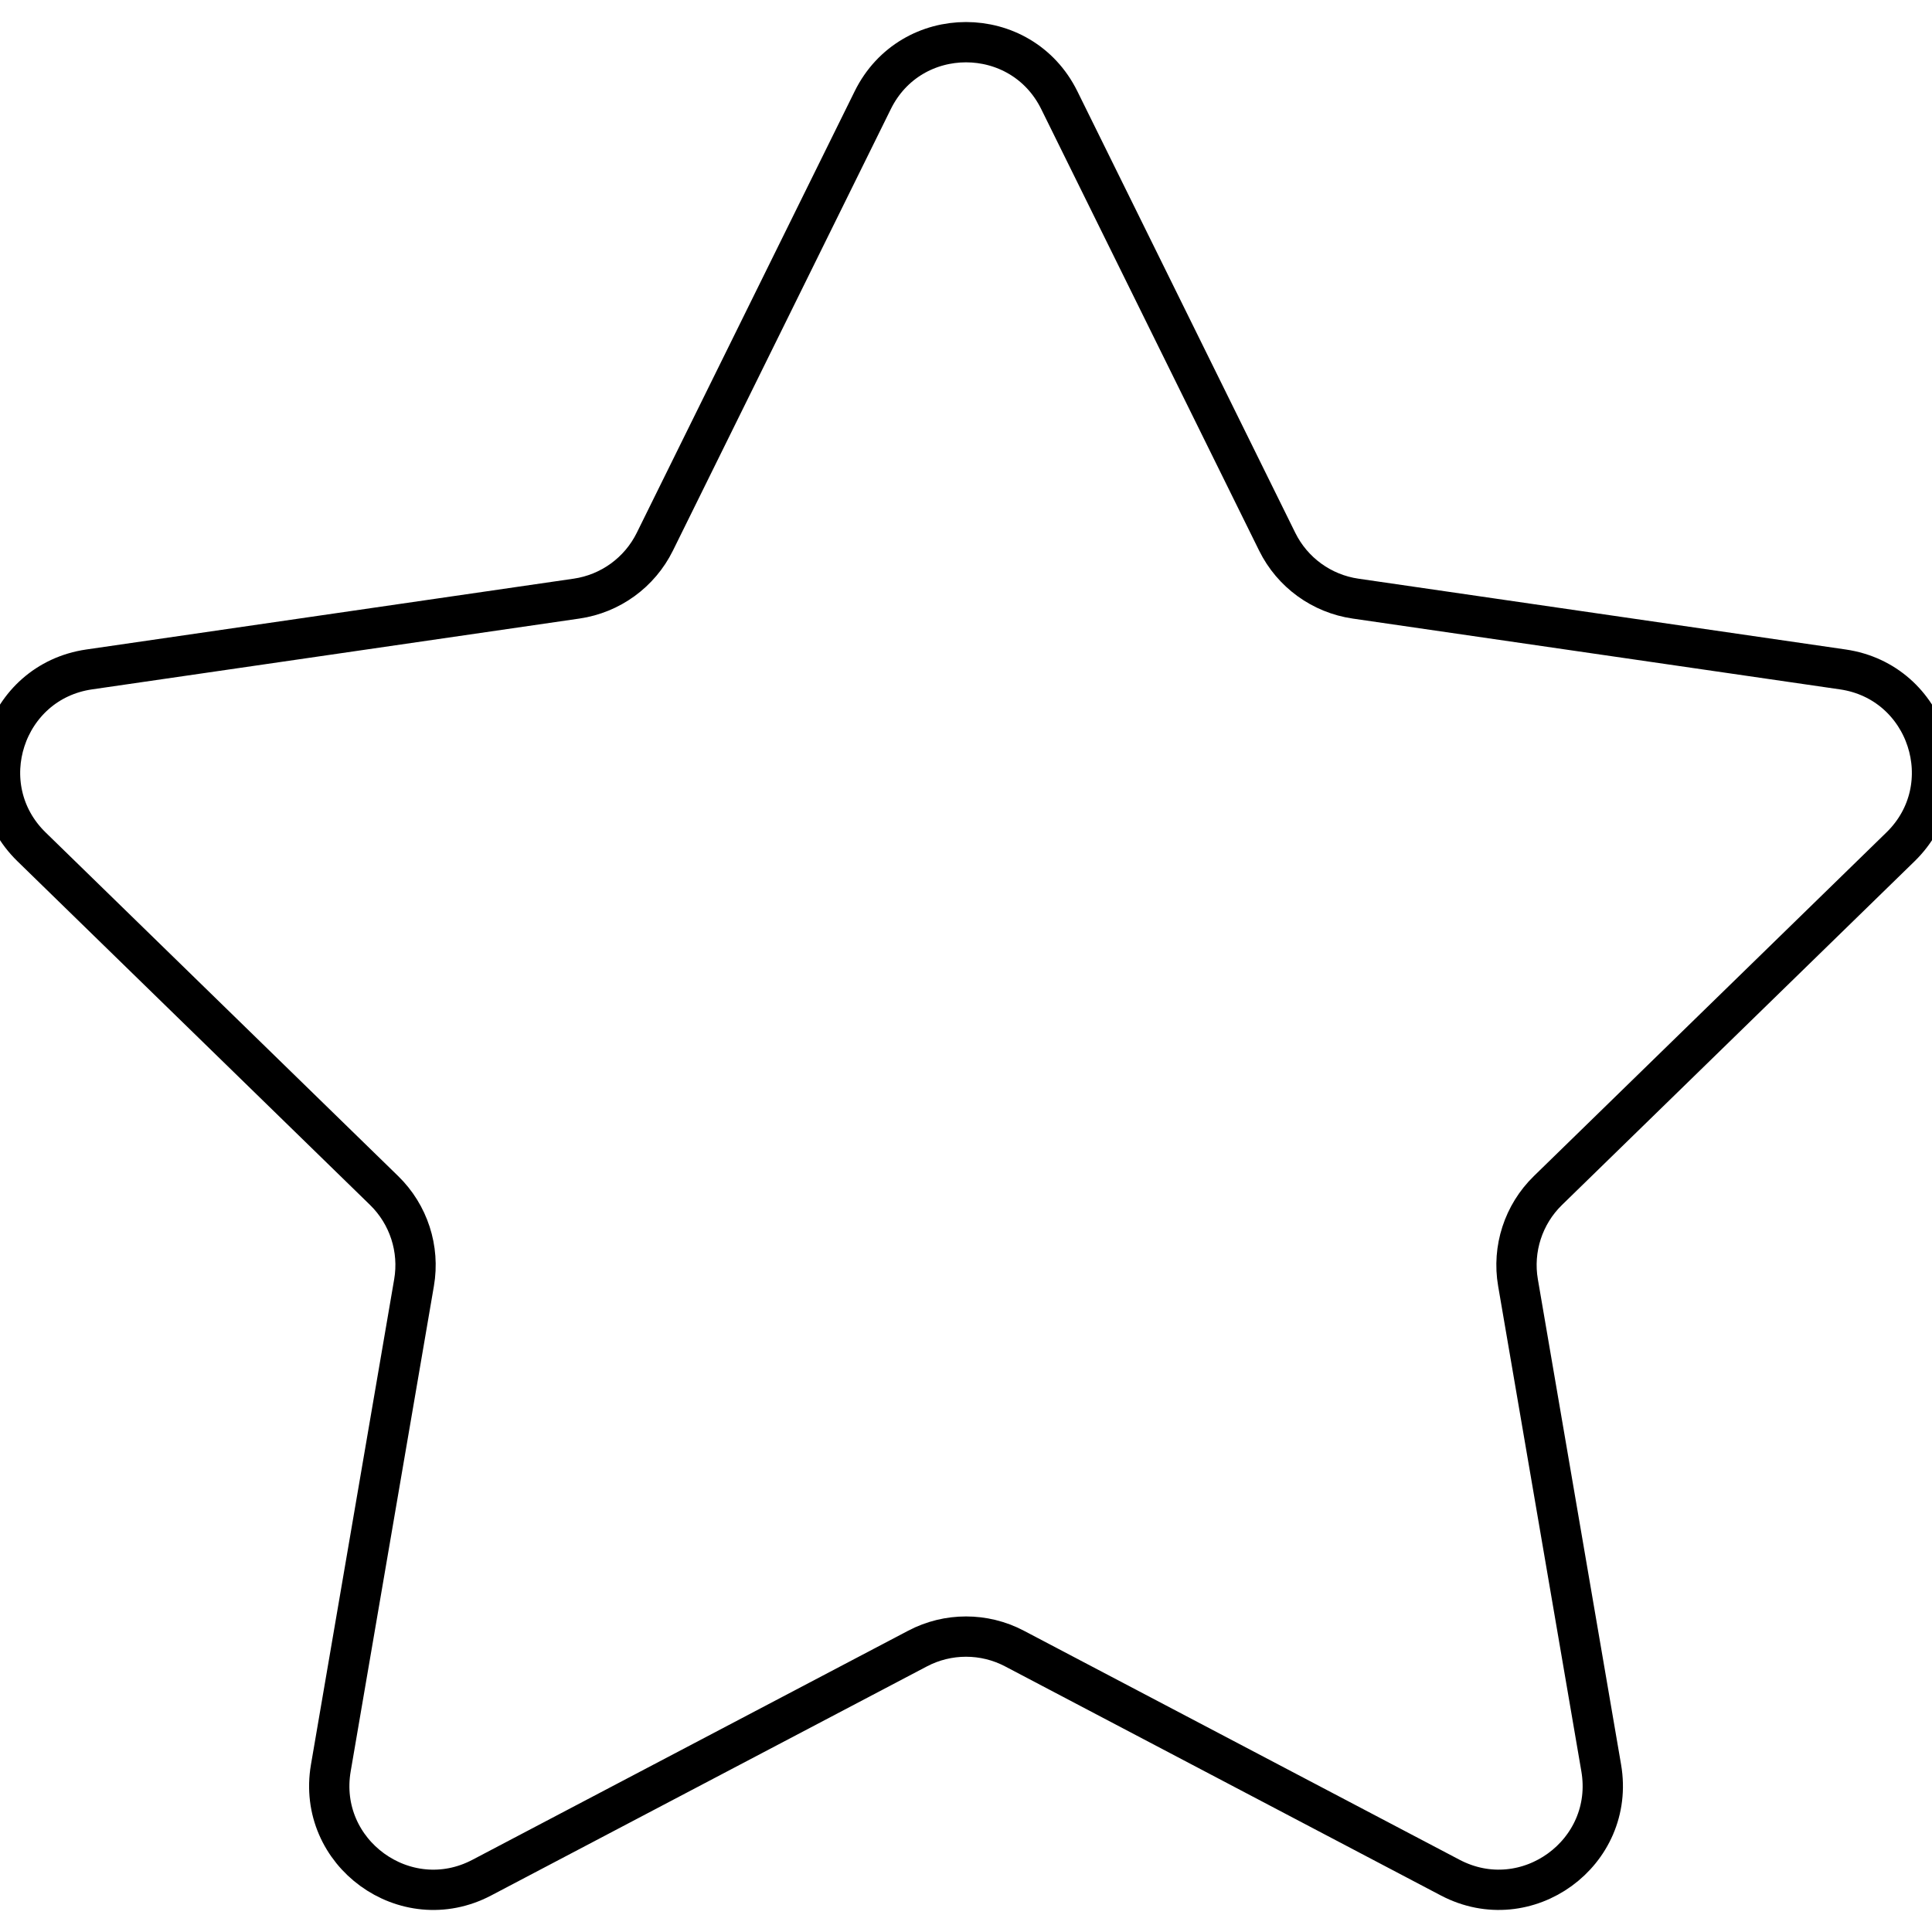
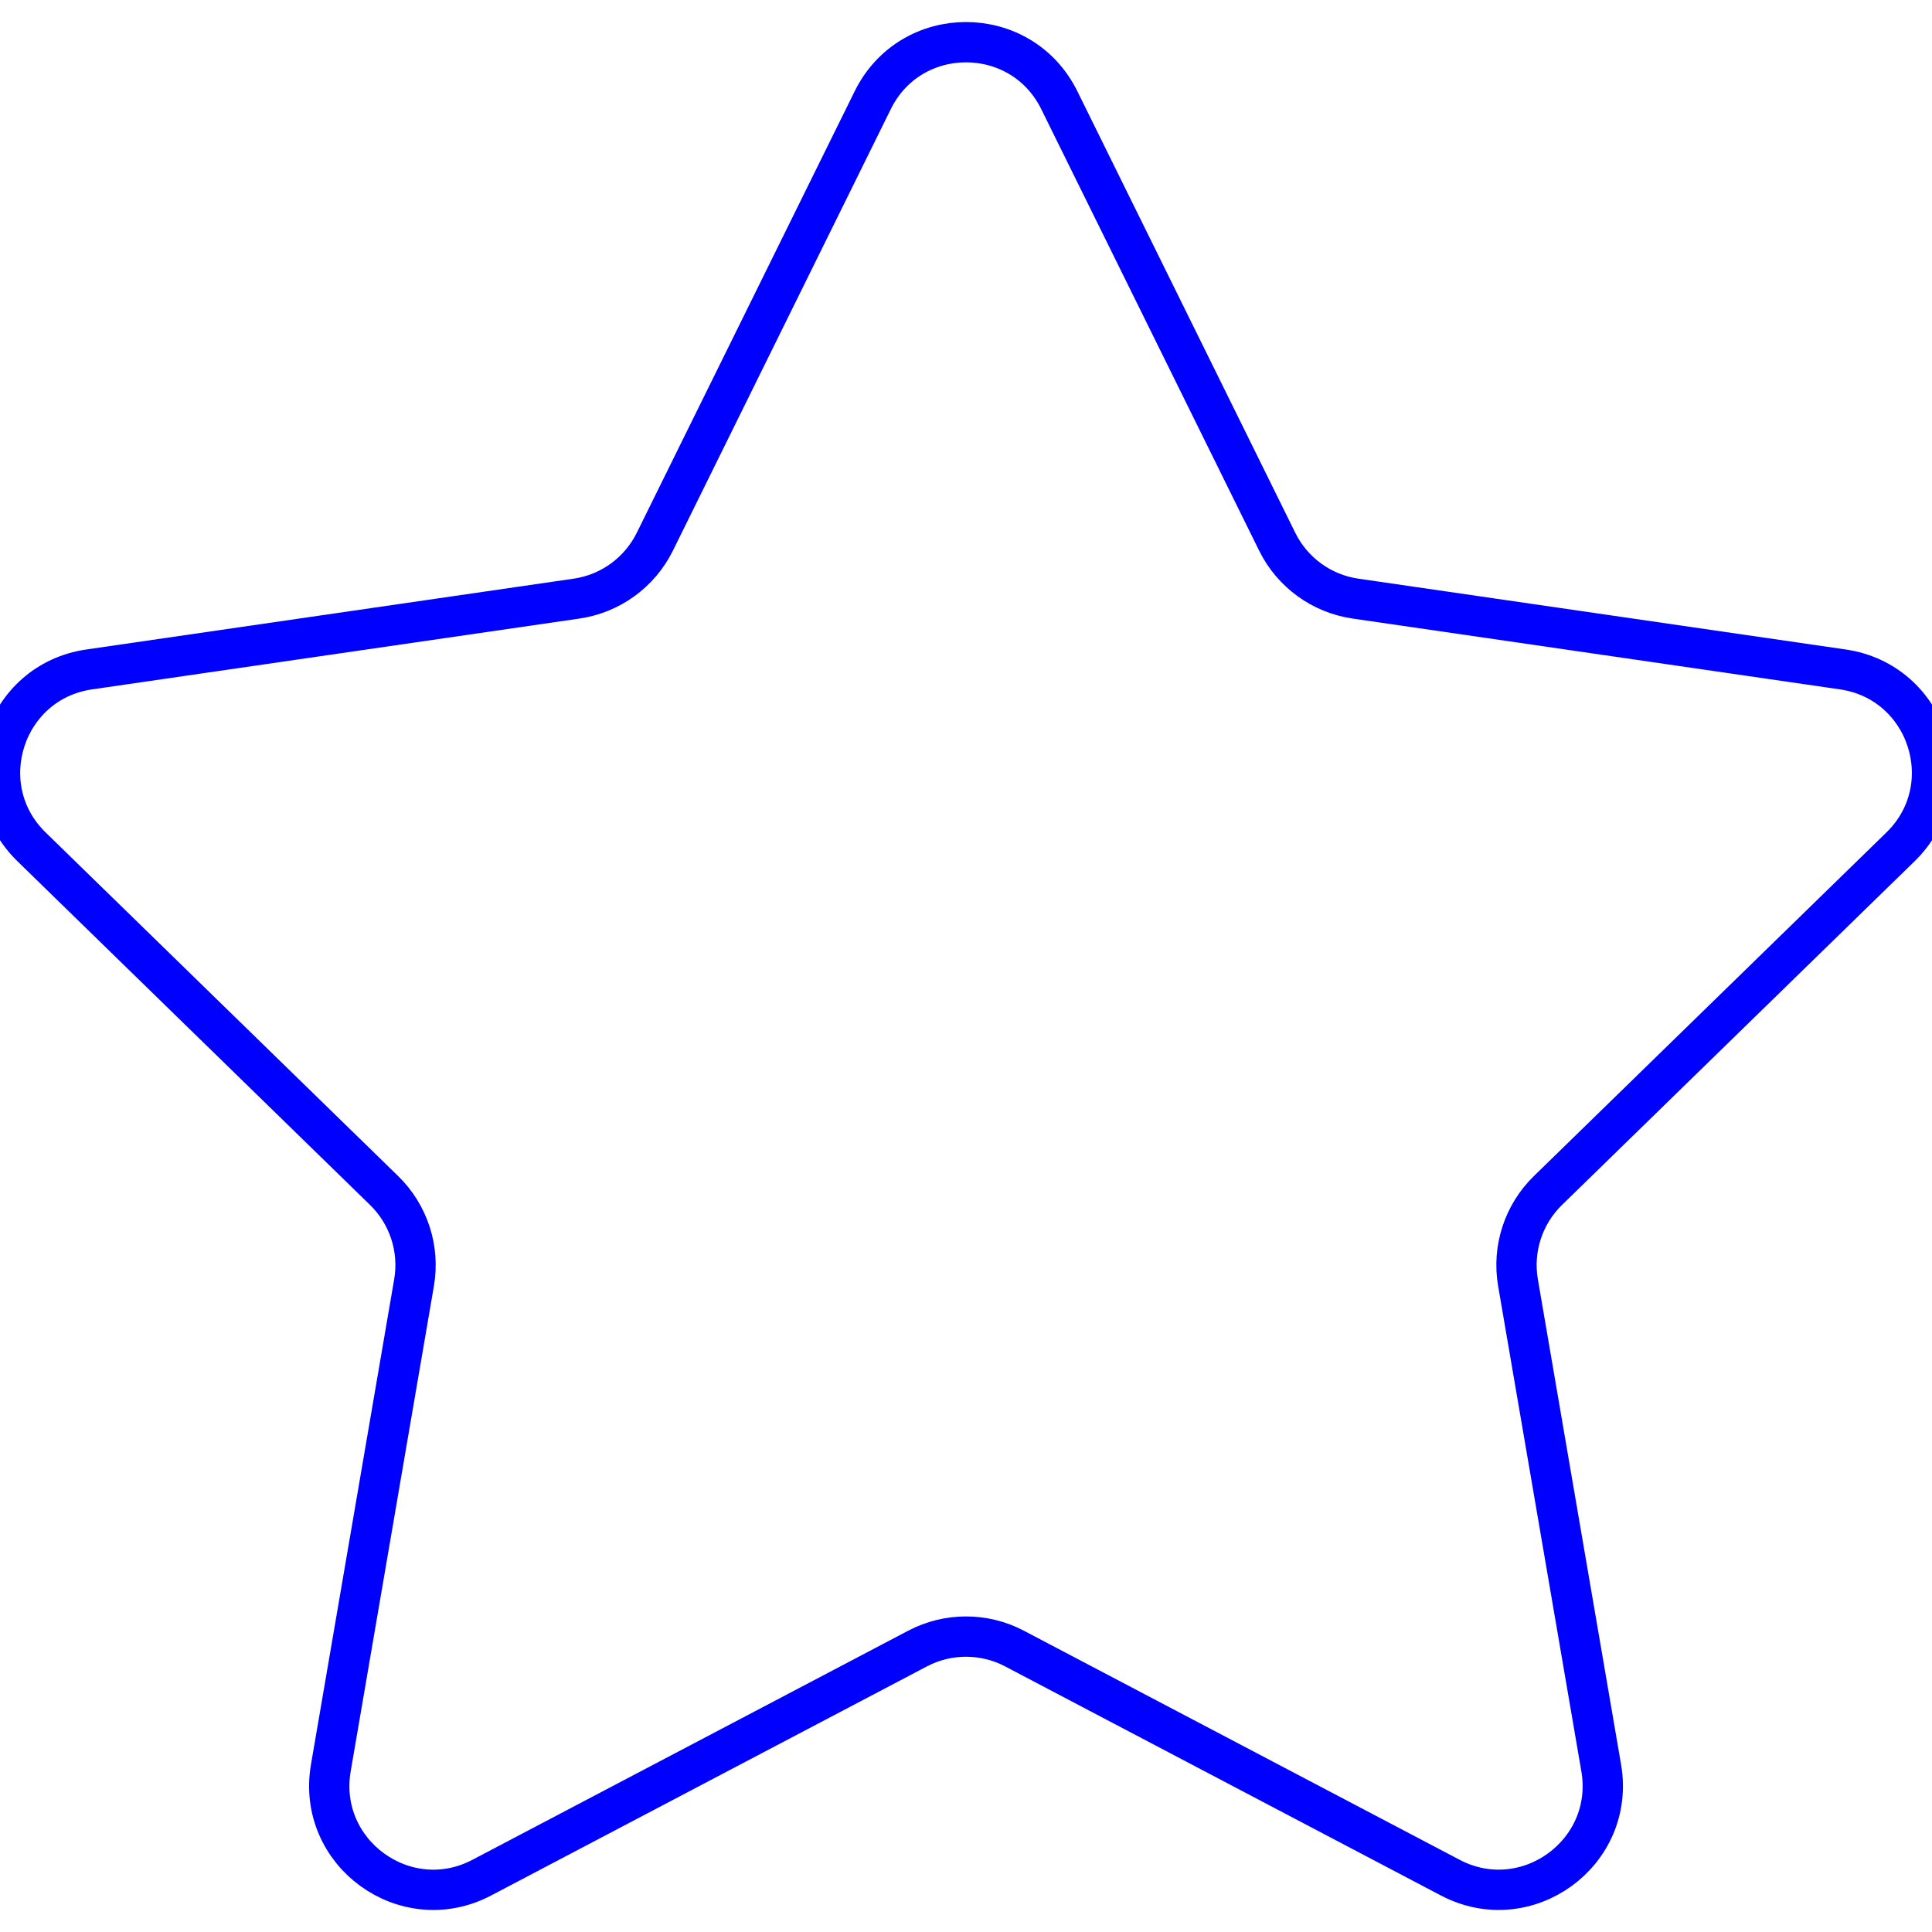
<svg xmlns="http://www.w3.org/2000/svg" version="1.1" id="Capa_1" x="0px" y="0px" viewBox="0 0 47.94 47.94" style="enable-background:new 0 0 47.94 47.94;" xml:space="preserve">
  <defs id="defs37" />
-   <path style="fill:none;stroke:#000000" d="M26.285,2.486l5.407,10.956c0.376,0.762,1.103,1.29,1.944,1.412l12.091,1.757  c2.118,0.308,2.963,2.91,1.431,4.403l-8.749,8.528c-0.608,0.593-0.886,1.448-0.742,2.285l2.065,12.042  c0.362,2.109-1.852,3.717-3.746,2.722l-10.814-5.685c-0.752-0.395-1.651-0.395-2.403,0l-10.814,5.685  c-1.894,0.996-4.108-0.613-3.746-2.722l2.065-12.042c0.144-0.837-0.134-1.692-0.742-2.285l-8.749-8.528  c-1.532-1.494-0.687-4.096,1.431-4.403l12.091-1.757c0.841-0.122,1.568-0.65,1.944-1.412l5.407-10.956  C22.602,0.567,25.338,0.567,26.285,2.486z" id="path2" />
+   <path style="fill:none;stroke:#0000ff;stroke-opacity:1" d="M26.285,2.486l5.407,10.956c0.376,0.762,1.103,1.29,1.944,1.412l12.091,1.757  c2.118,0.308,2.963,2.91,1.431,4.403l-8.749,8.528c-0.608,0.593-0.886,1.448-0.742,2.285l2.065,12.042  c0.362,2.109-1.852,3.717-3.746,2.722l-10.814-5.685c-0.752-0.395-1.651-0.395-2.403,0l-10.814,5.685  c-1.894,0.996-4.108-0.613-3.746-2.722l2.065-12.042c0.144-0.837-0.134-1.692-0.742-2.285l-8.749-8.528  c-1.532-1.494-0.687-4.096,1.431-4.403l12.091-1.757c0.841-0.122,1.568-0.65,1.944-1.412l5.407-10.956  C22.602,0.567,25.338,0.567,26.285,2.486z" id="path2" />
  <g id="g4">
</g>
  <g id="g6">
</g>
  <g id="g8">
</g>
  <g id="g10">
</g>
  <g id="g12">
</g>
  <g id="g14">
</g>
  <g id="g16">
</g>
  <g id="g18">
</g>
  <g id="g20">
</g>
  <g id="g22">
</g>
  <g id="g24">
</g>
  <g id="g26">
</g>
  <g id="g28">
</g>
  <g id="g30">
</g>
  <g id="g32">
</g>
</svg>
